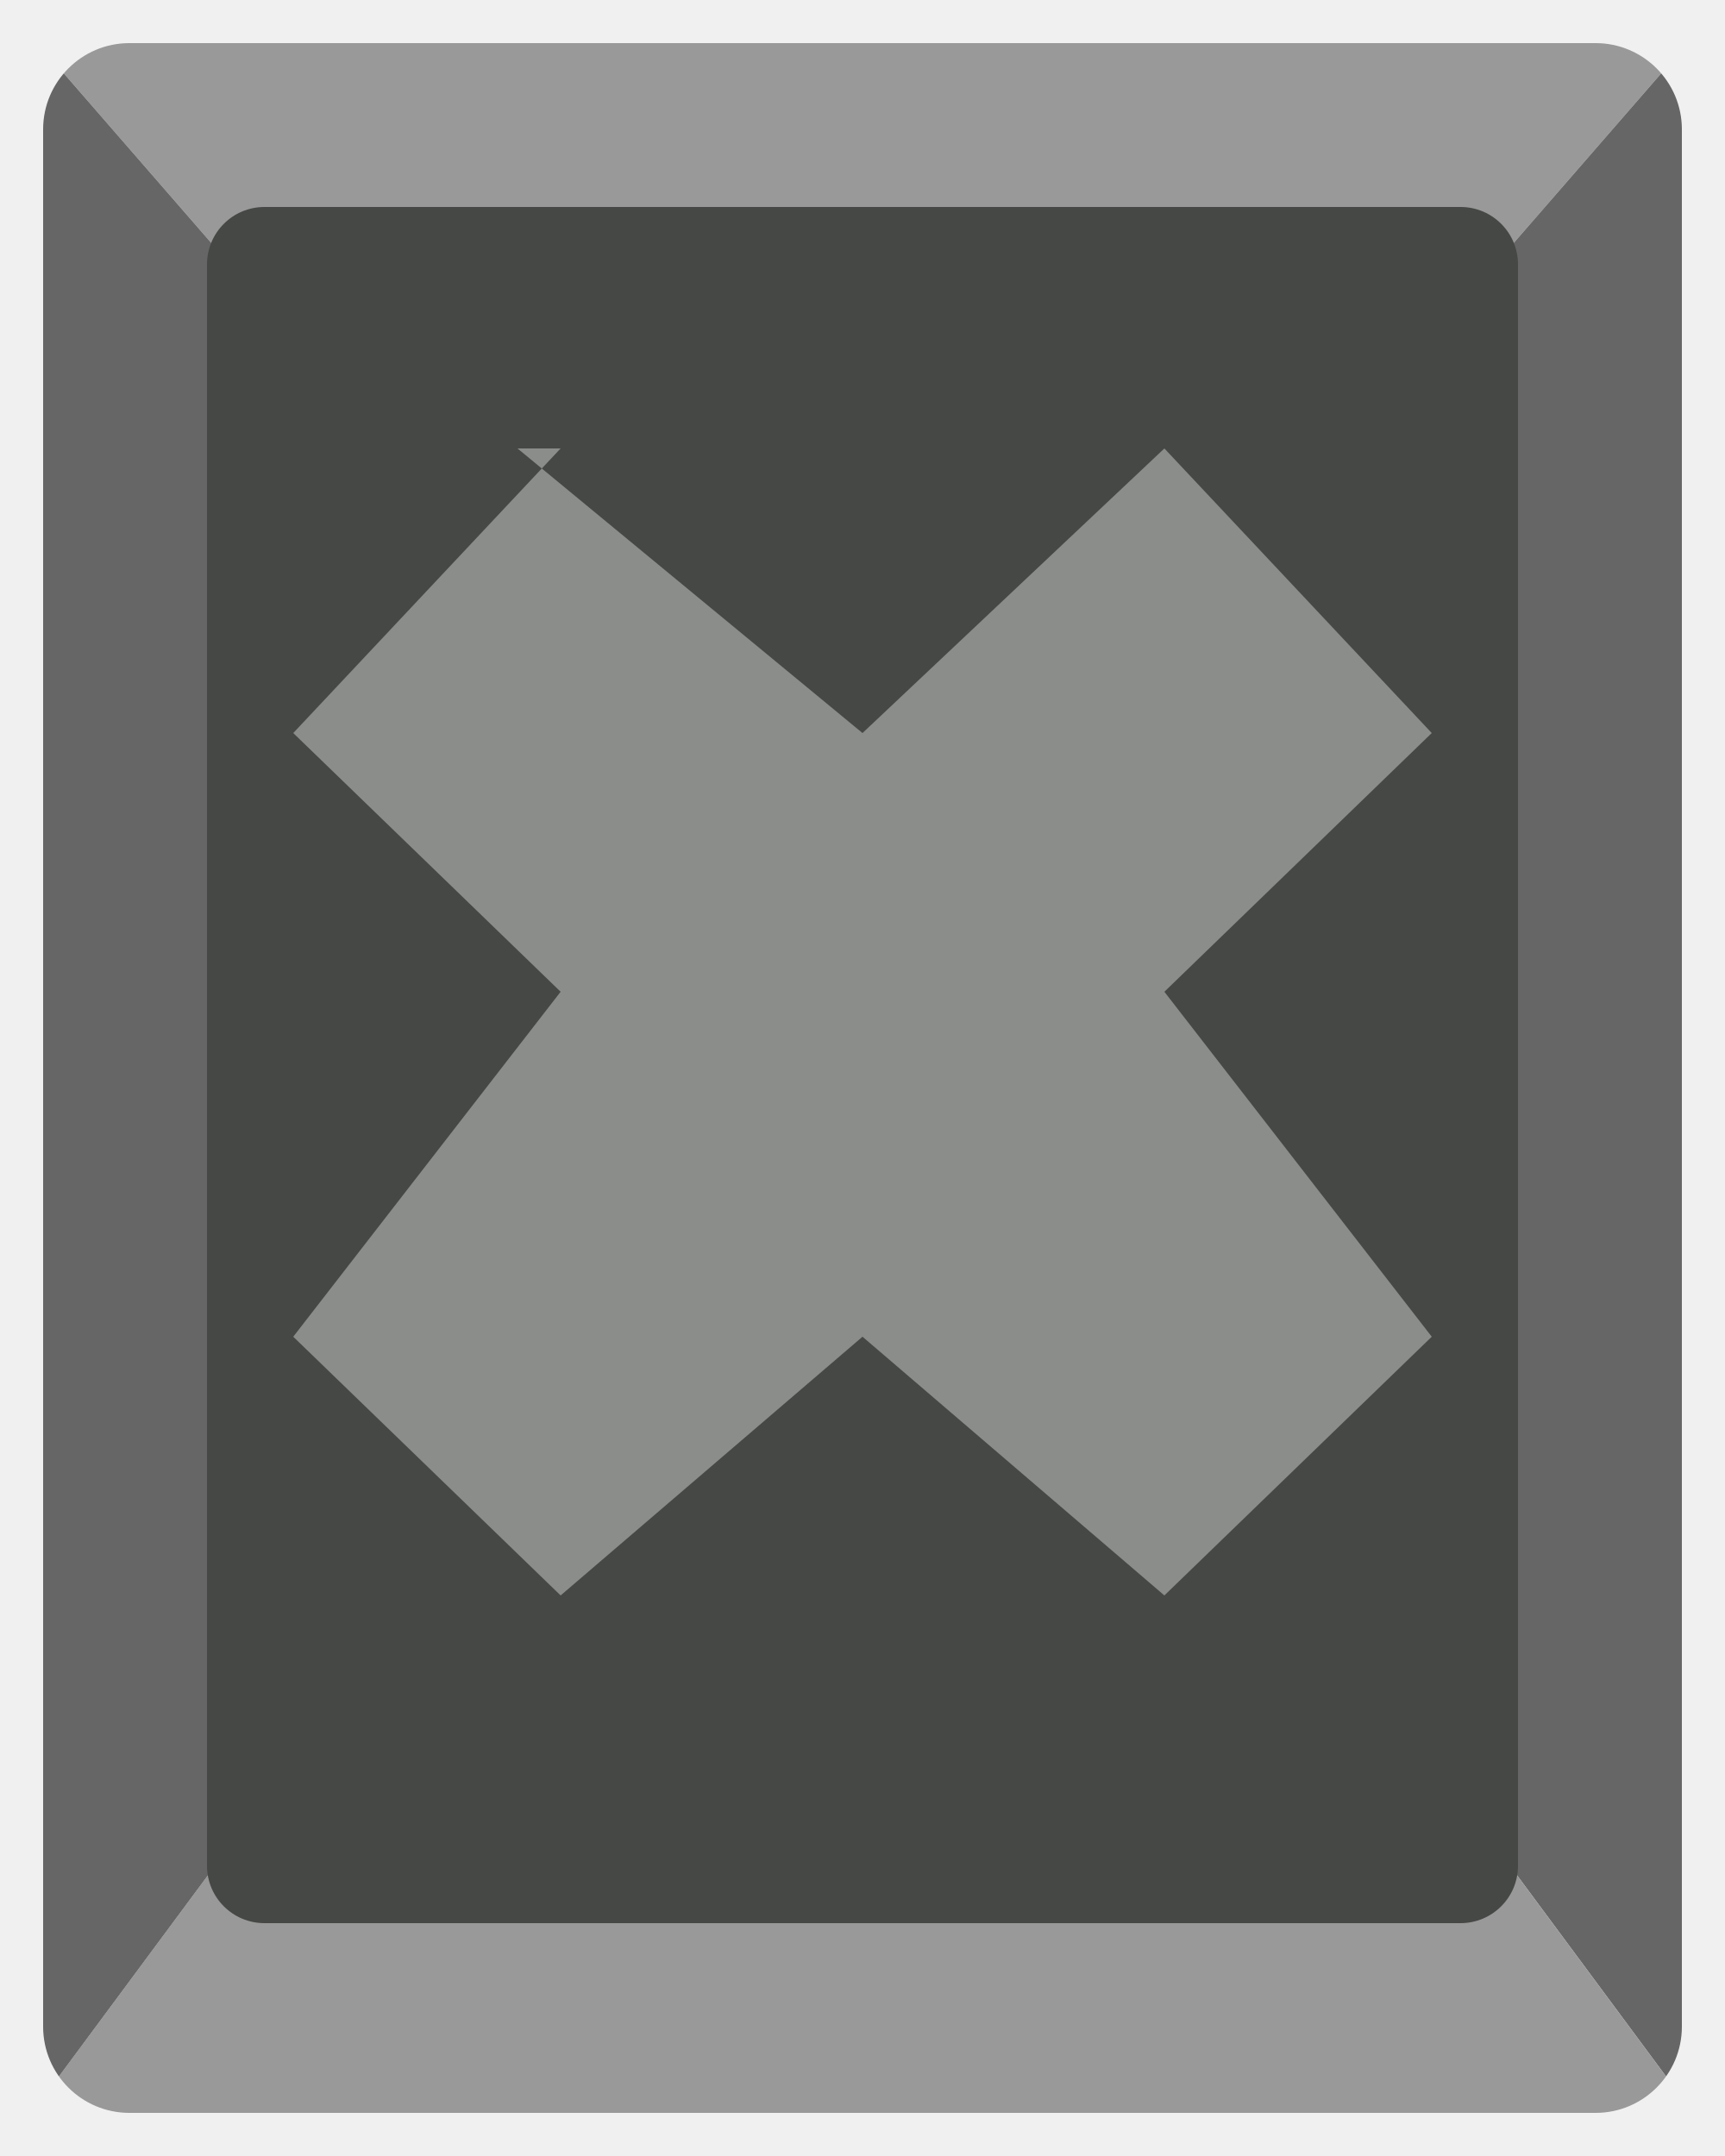
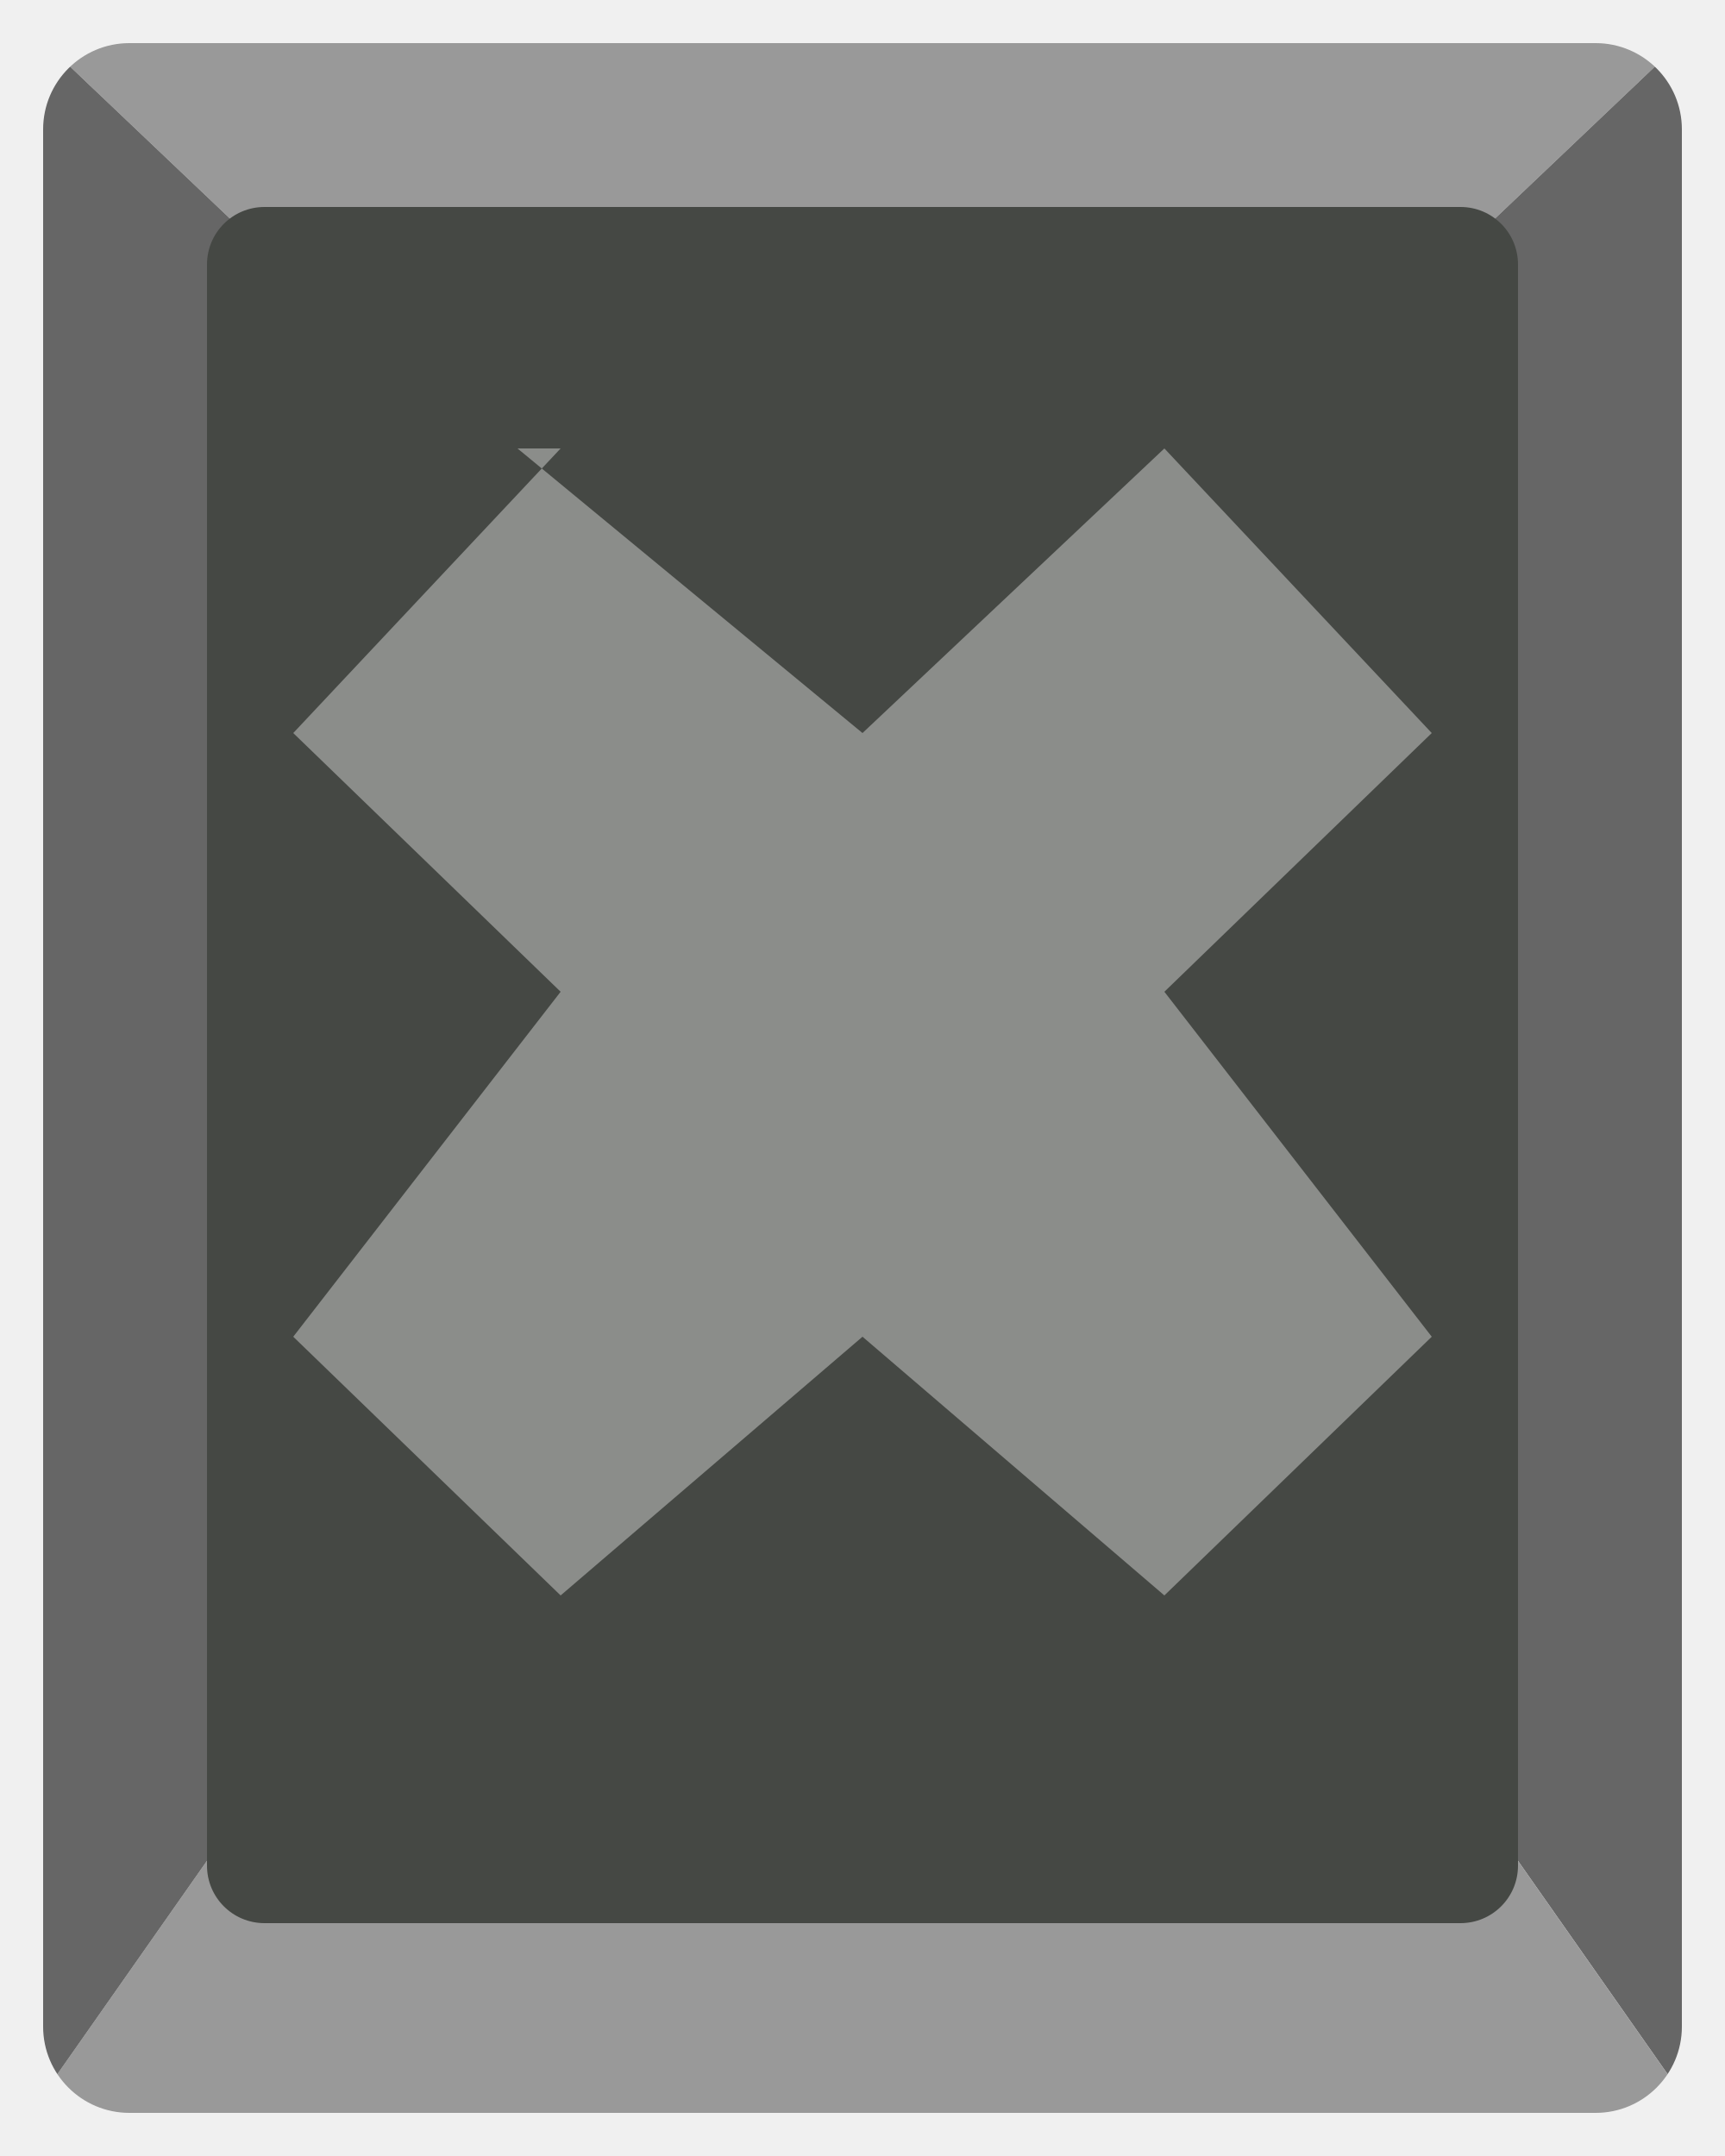
<svg xmlns="http://www.w3.org/2000/svg" version="1.1" width="20px" height="25px" viewBox="0 0 20 25">
  <defs>
    <clipPath id="clip0">
-       <path clip-rule="evenodd" d="M 0 0 L 10 11.5 L 20 0 Z " />
+       <path clip-rule="evenodd" d="M 0 0 L 4.203 3.995 L 15.796 3.995 L 20 0 Z " />
    </clipPath>
    <clipPath id="clip1">
-       <path clip-rule="evenodd" d="M 20 0 L 10 11.5 L 20 25 Z " />
+       <path clip-rule="evenodd" d="M 20 0 L 15.796 3.995 L 15.796 19.005 L 20 25 Z " />
    </clipPath>
    <clipPath id="clip2">
-       <path clip-rule="evenodd" d="M 20 25 L 10 11.5 L 0 25 Z " />
+       <path clip-rule="evenodd" d="M 20 25 L 15.796 19.005 L 4.203 19.005 L 0 25 Z " />
    </clipPath>
    <clipPath id="clip3">
-       <path clip-rule="evenodd" d="M 0 25 L 10 11.5 L 0 0 Z " />
+       <path clip-rule="evenodd" d="M 0 25 L 4.203 19.005 L 4.203 3.995 L 0 0 Z " />
    </clipPath>
  </defs>
  <path fill="none" stroke-width="0.1" stroke="#FFFFFF" d="M 0.9 1 L 19.1 1 " />
  <path stroke="none" fill-rule="evenodd" fill="#999999" clip-path="url(#clip0)" d="M 0.5 1.5 L 0.5 1.5 C 0.5 0.948 0.948 0.5 1.5 0.5 L 18.5 0.5 C 19.052 0.5 19.5 0.948 19.5 1.5 C 19.5 1.5 19.5 1.5 19.5 1.5 L 19.5 23.5 C 19.5 24.052 19.052 24.5 18.5 24.5 L 1.5 24.5 C 0.948 24.5 0.5 24.052 0.5 23.5 Z " />
  <path stroke="none" fill-rule="evenodd" fill="#666666" clip-path="url(#clip1)" d="M 0.5 1.5 L 0.5 1.5 C 0.5 0.948 0.948 0.5 1.5 0.5 L 18.5 0.5 C 19.052 0.5 19.5 0.948 19.5 1.5 C 19.5 1.5 19.5 1.5 19.5 1.5 L 19.5 23.5 C 19.5 24.052 19.052 24.5 18.5 24.5 L 1.5 24.5 C 0.948 24.5 0.5 24.052 0.5 23.5 Z " />
  <path stroke="none" fill-rule="evenodd" fill="#999999" clip-path="url(#clip2)" d="M 0.5 1.5 L 0.5 1.5 C 0.5 0.948 0.948 0.5 1.5 0.5 L 18.5 0.5 C 19.052 0.5 19.5 0.948 19.5 1.5 C 19.5 1.5 19.5 1.5 19.5 1.5 L 19.5 23.5 C 19.5 24.052 19.052 24.5 18.5 24.5 L 1.5 24.5 C 0.948 24.5 0.5 24.052 0.5 23.5 Z " />
  <path stroke="none" fill-rule="evenodd" fill="#666666" clip-path="url(#clip3)" d="M 0.5 1.5 L 0.5 1.5 C 0.5 0.948 0.948 0.5 1.5 0.5 L 18.5 0.5 C 19.052 0.5 19.5 0.948 19.5 1.5 C 19.5 1.5 19.5 1.5 19.5 1.5 L 19.5 23.5 C 19.5 24.052 19.052 24.5 18.5 24.5 L 1.5 24.5 C 0.948 24.5 0.5 24.052 0.5 23.5 Z " />
  <path stroke="none" fill-rule="evenodd" fill="#454844" d="M 2.4 3.067 L 2.4 3.067 C 2.4 2.698 2.698 2.4 3.067 2.4 L 16.933 2.4 C 17.302 2.4 17.6 2.698 17.6 3.067 C 17.6 3.067 17.6 3.067 17.6 3.067 L 17.6 21.633 C 17.6 22.002 17.302 22.3 16.933 22.3 L 3.067 22.3 C 2.698 22.3 2.4 22.002 2.4 21.633 C 2.4 21.633 2.4 21.633 2.4 21.633 Z " />
  <path stroke="none" fill-rule="evenodd" fill="#FFFFFF" fill-opacity="0.376" d="M 6 5.2 L 10 8.5 L 13.5 5.2 L 16.6 8.5 L 13.5 11.5 L 16.6 15.5 L 13.5 18.5 L 10 15.5 L 6.5 18.5 L 3.4 15.5 L 6.5 11.5 L 3.4 8.5 L 6.5 5.2 Z " />
</svg>
